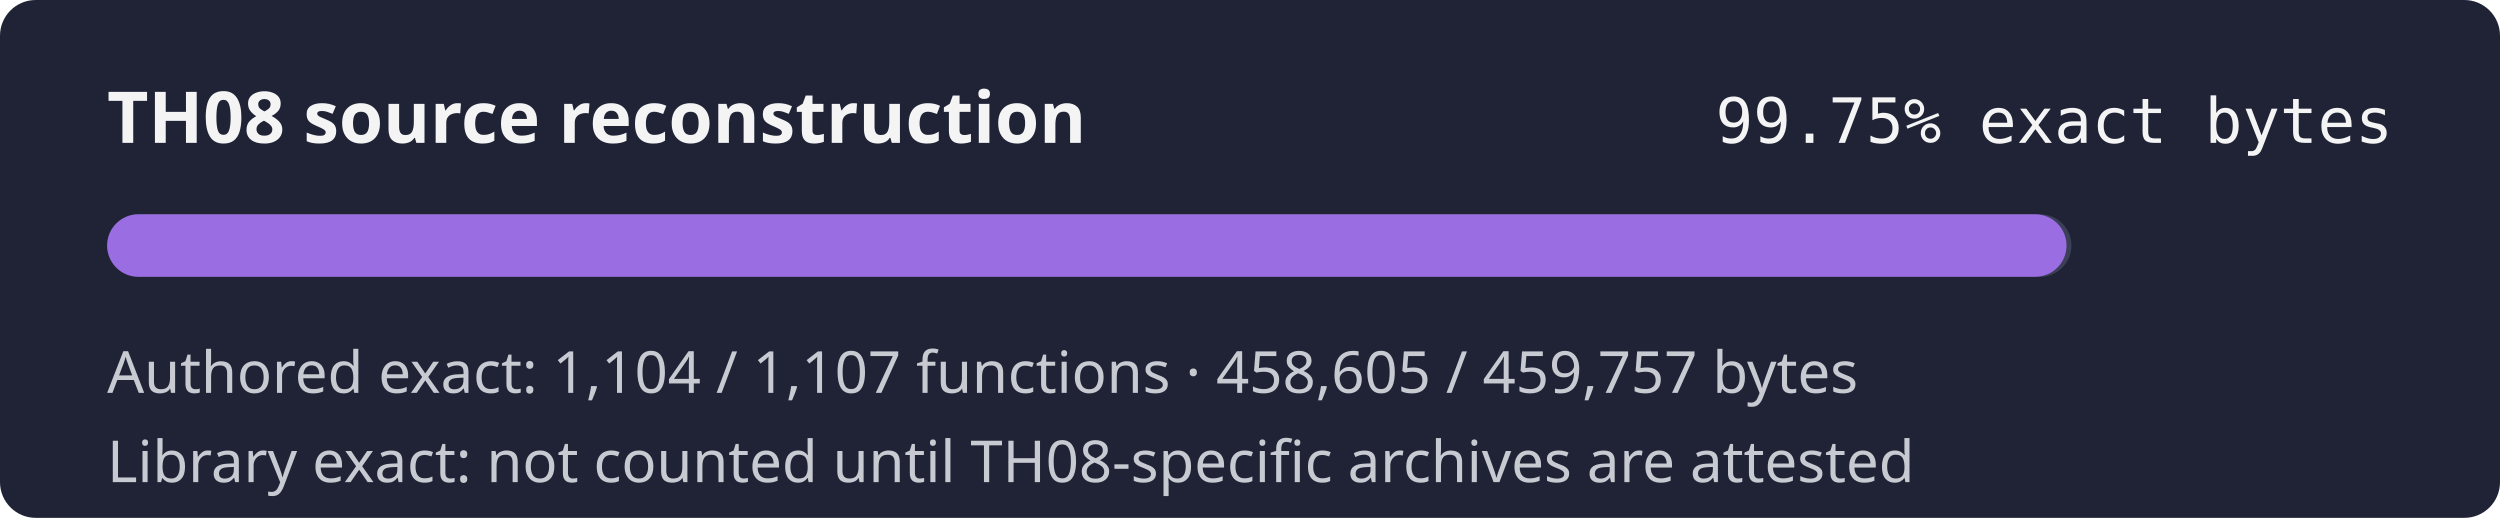
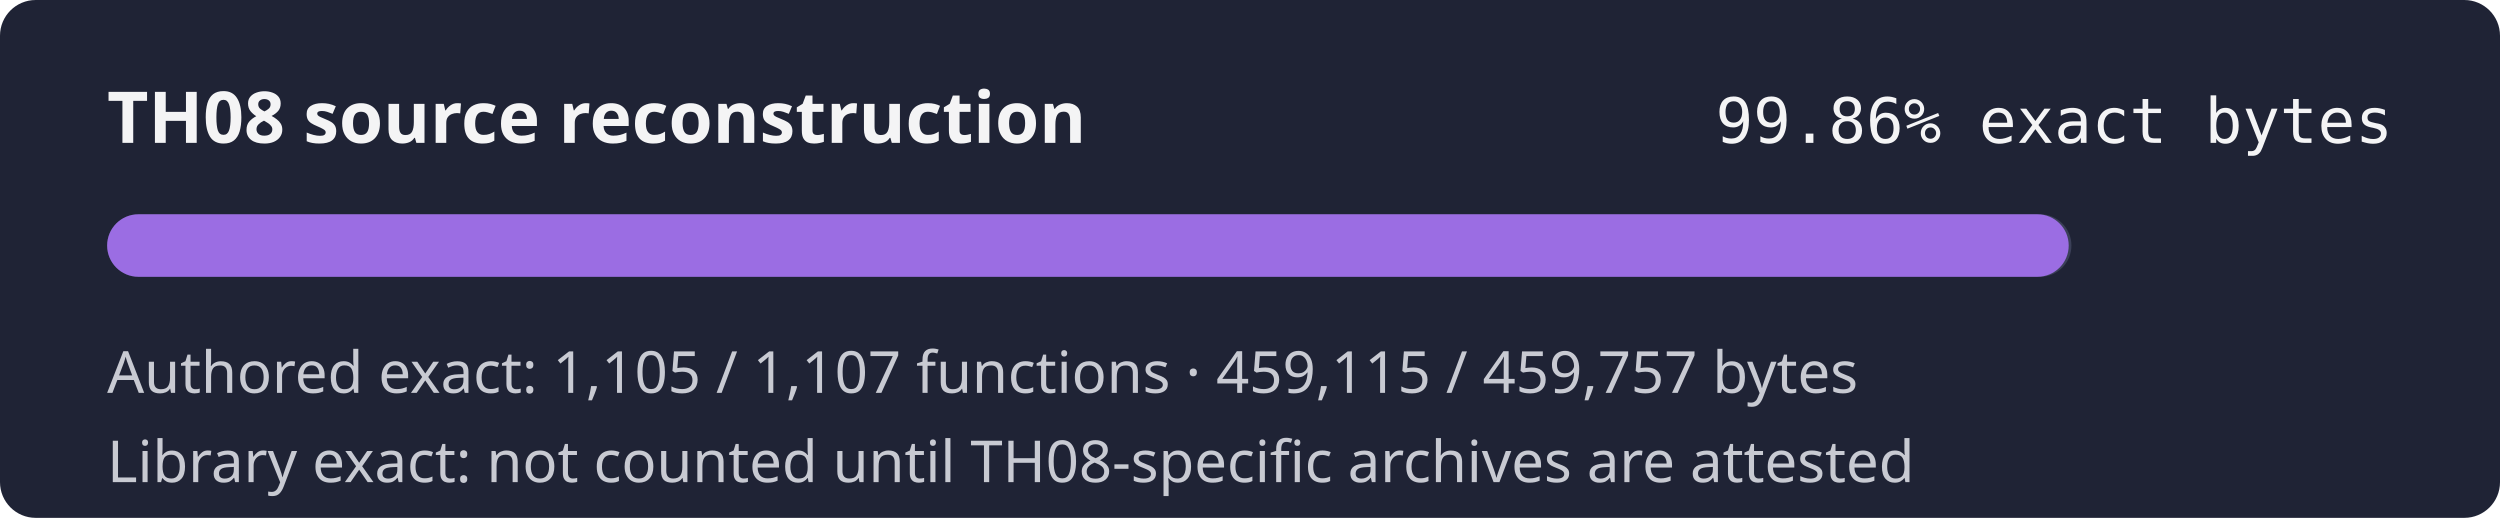
- <svg xmlns="http://www.w3.org/2000/svg" width="560" height="116" role="img" aria-label="TH08 reconstruction progress 99.75% exact authored bytes">
+ <svg xmlns="http://www.w3.org/2000/svg" width="560" height="116" role="img" aria-label="TH08 reconstruction progress 99.86% exact authored bytes">
  <rect width="560" height="116" rx="8" fill="#1f2335" />
  <text x="24" y="32" fill="#f4f4f5" font-family="sans-serif" font-size="16" font-weight="600">TH08 source reconstruction</text>
-   <text x="536" y="32" fill="#f4f4f5" text-anchor="end" font-family="monospace" font-size="14">99.75% exact bytes</text>
+   <text x="536" y="32" fill="#f4f4f5" text-anchor="end" font-family="monospace" font-size="14">99.86% exact bytes</text>
  <rect x="24" y="48" width="440" height="14" rx="7" fill="#3b4058" />
-   <rect x="24" y="48" width="438.90" height="14" rx="7" fill="#9b6de3" />
-   <text x="24" y="88" fill="#c8cad2" font-family="sans-serif" font-size="13">Authored exact: 1,104 / 1,107 functions · 458,605 / 459,757 bytes</text>
+   <rect x="24" y="48" width="439.39" height="14" rx="7" fill="#9b6de3" />
+   <text x="24" y="88" fill="#c8cad2" font-family="sans-serif" font-size="13">Authored exact: 1,105 / 1,107 functions · 459,115 / 459,757 bytes</text>
  <text x="24" y="108" fill="#c8cad2" font-family="sans-serif" font-size="13">Library exact: not counted until TH08-specific archives are attested</text>
</svg>
